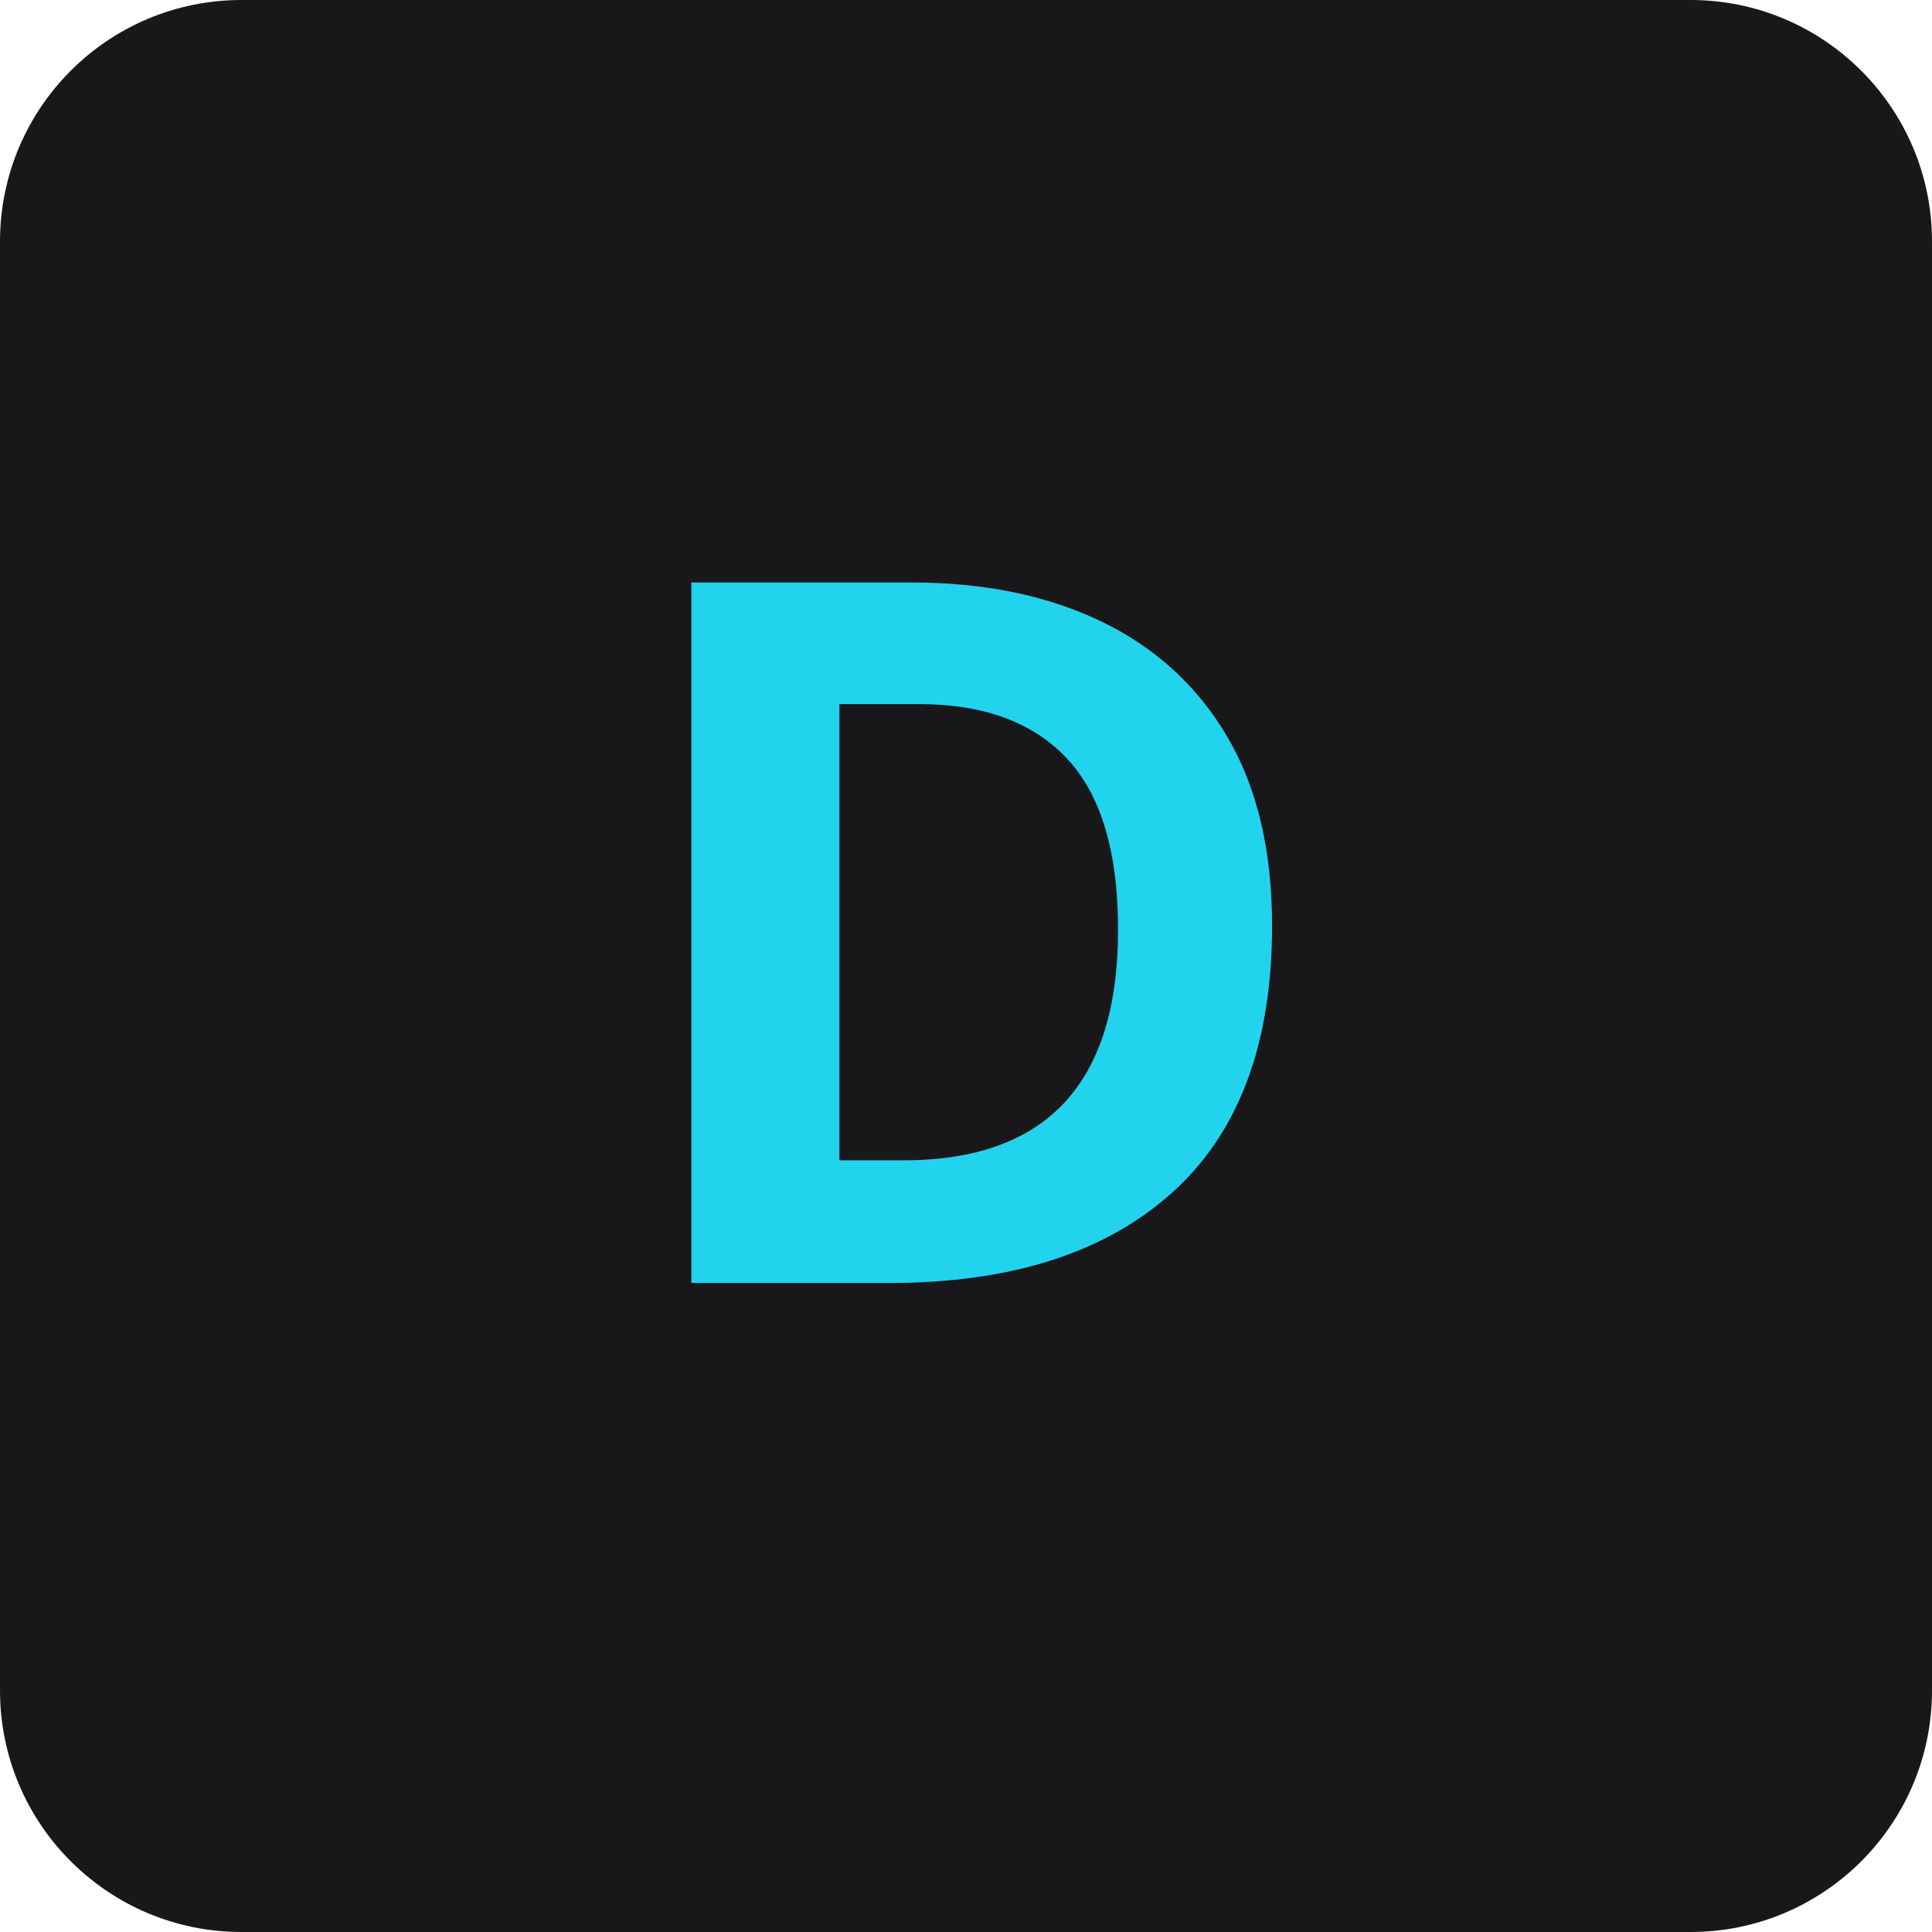
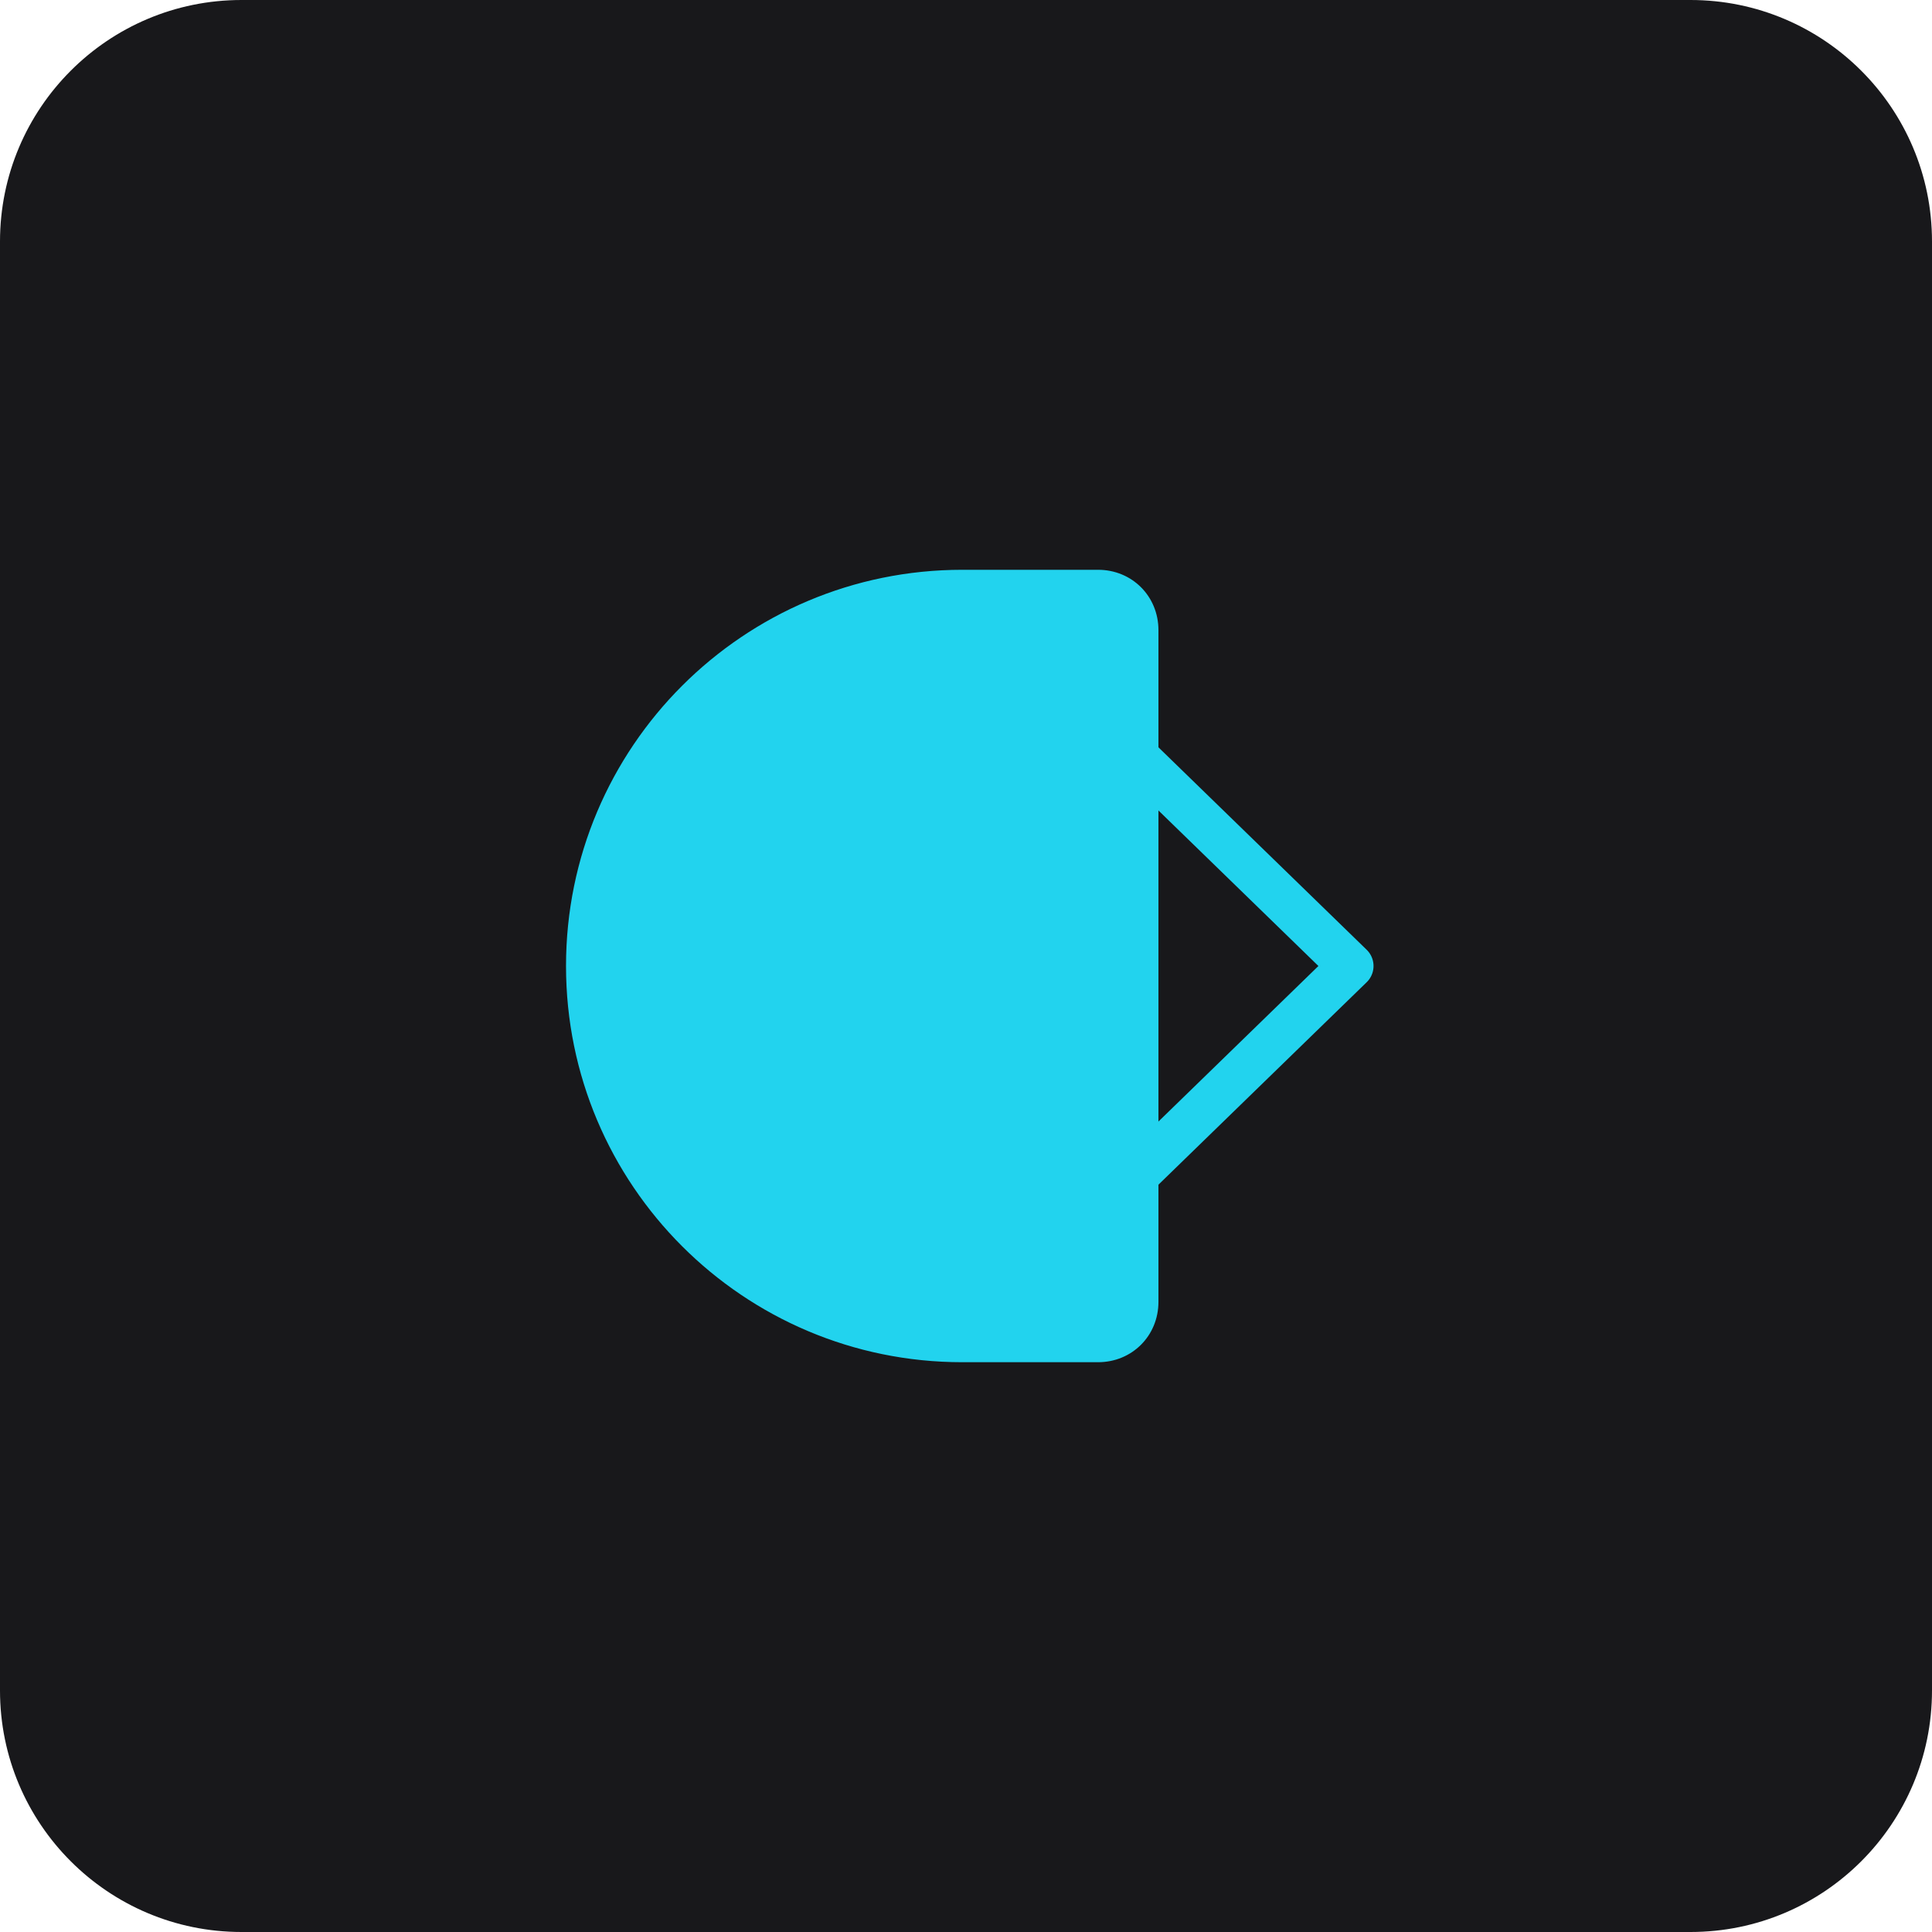
<svg xmlns="http://www.w3.org/2000/svg" viewBox="0 0 512 512">
  <rect width="512" height="512" rx="64" fill="#18181b" />
-   <text x="256" y="340" font-family="system-ui, sans-serif" font-size="260" font-weight="700" fill="#22d3ee" text-anchor="middle">D</text>
+   <path d="M150 256c0-58 47-105 105-105h36c9 0 16 7 16 16v178c0 9-7 16-16 16h-36c-58 0-105-47-105-105z" fill="#22d3ee" />
+   <path d="M286 186l72 70-72 70" stroke="#22d3ee" stroke-width="12" stroke-linecap="round" stroke-linejoin="round" fill="none" />
</svg>
